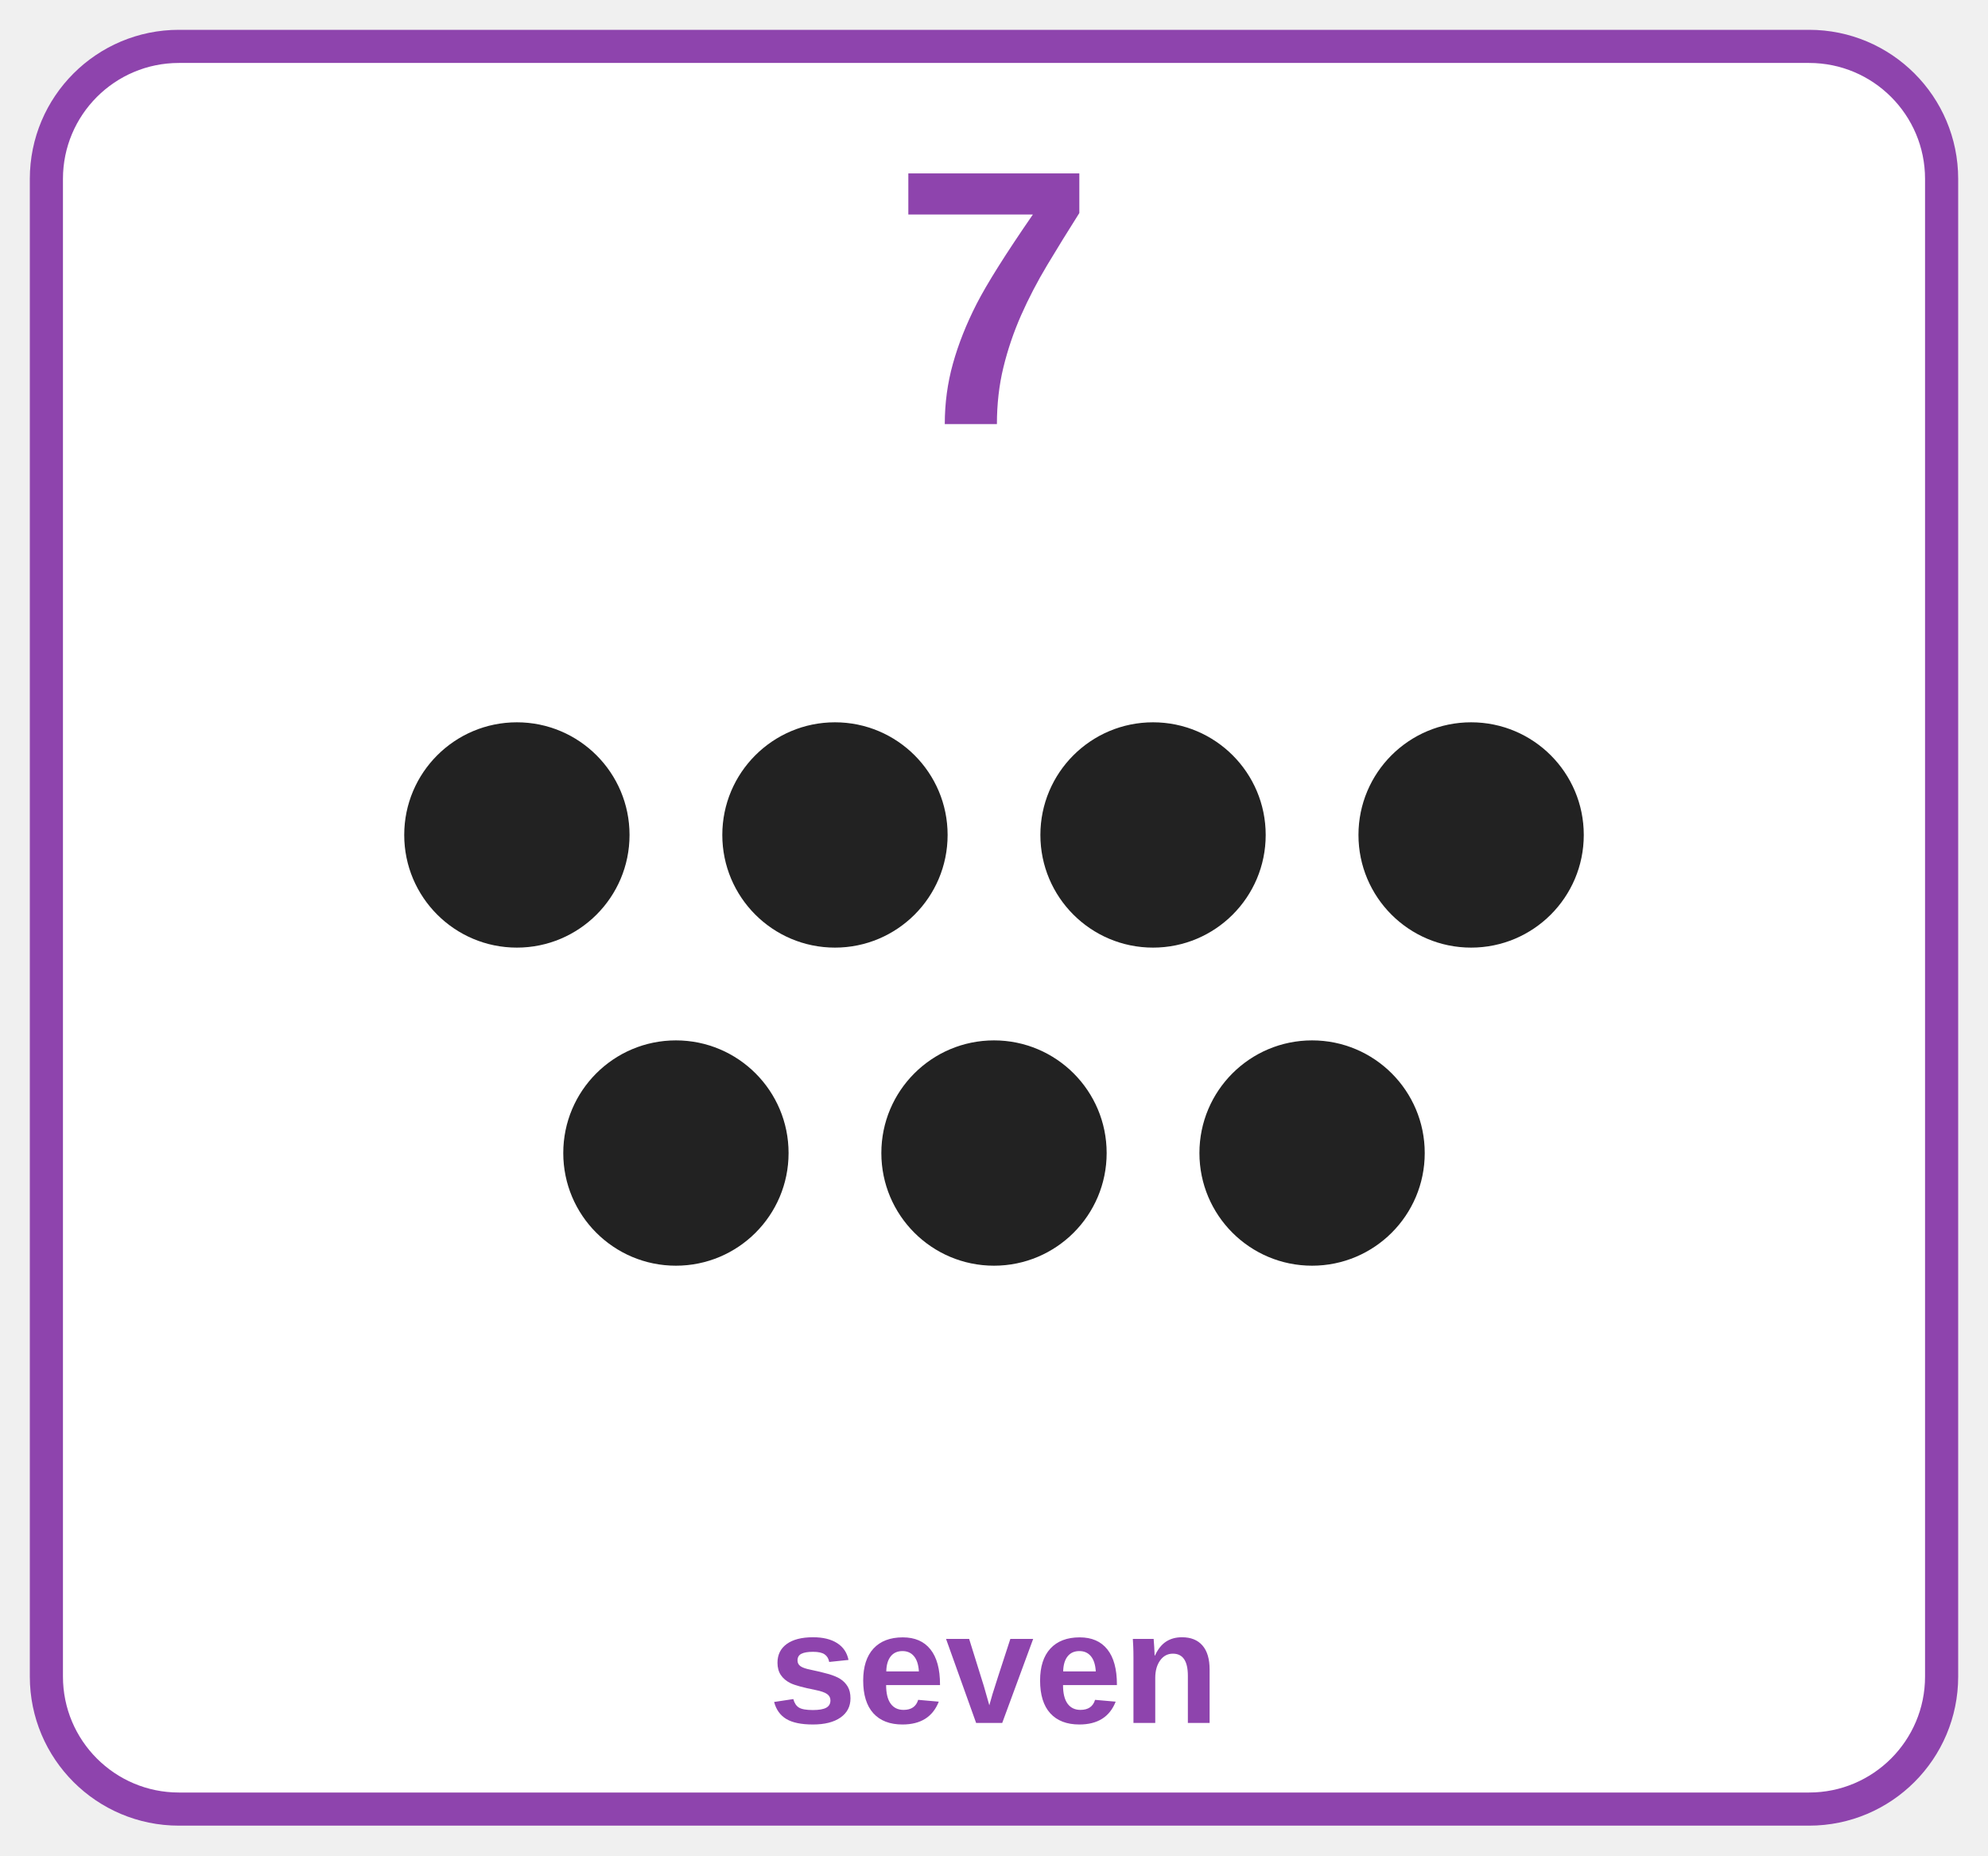
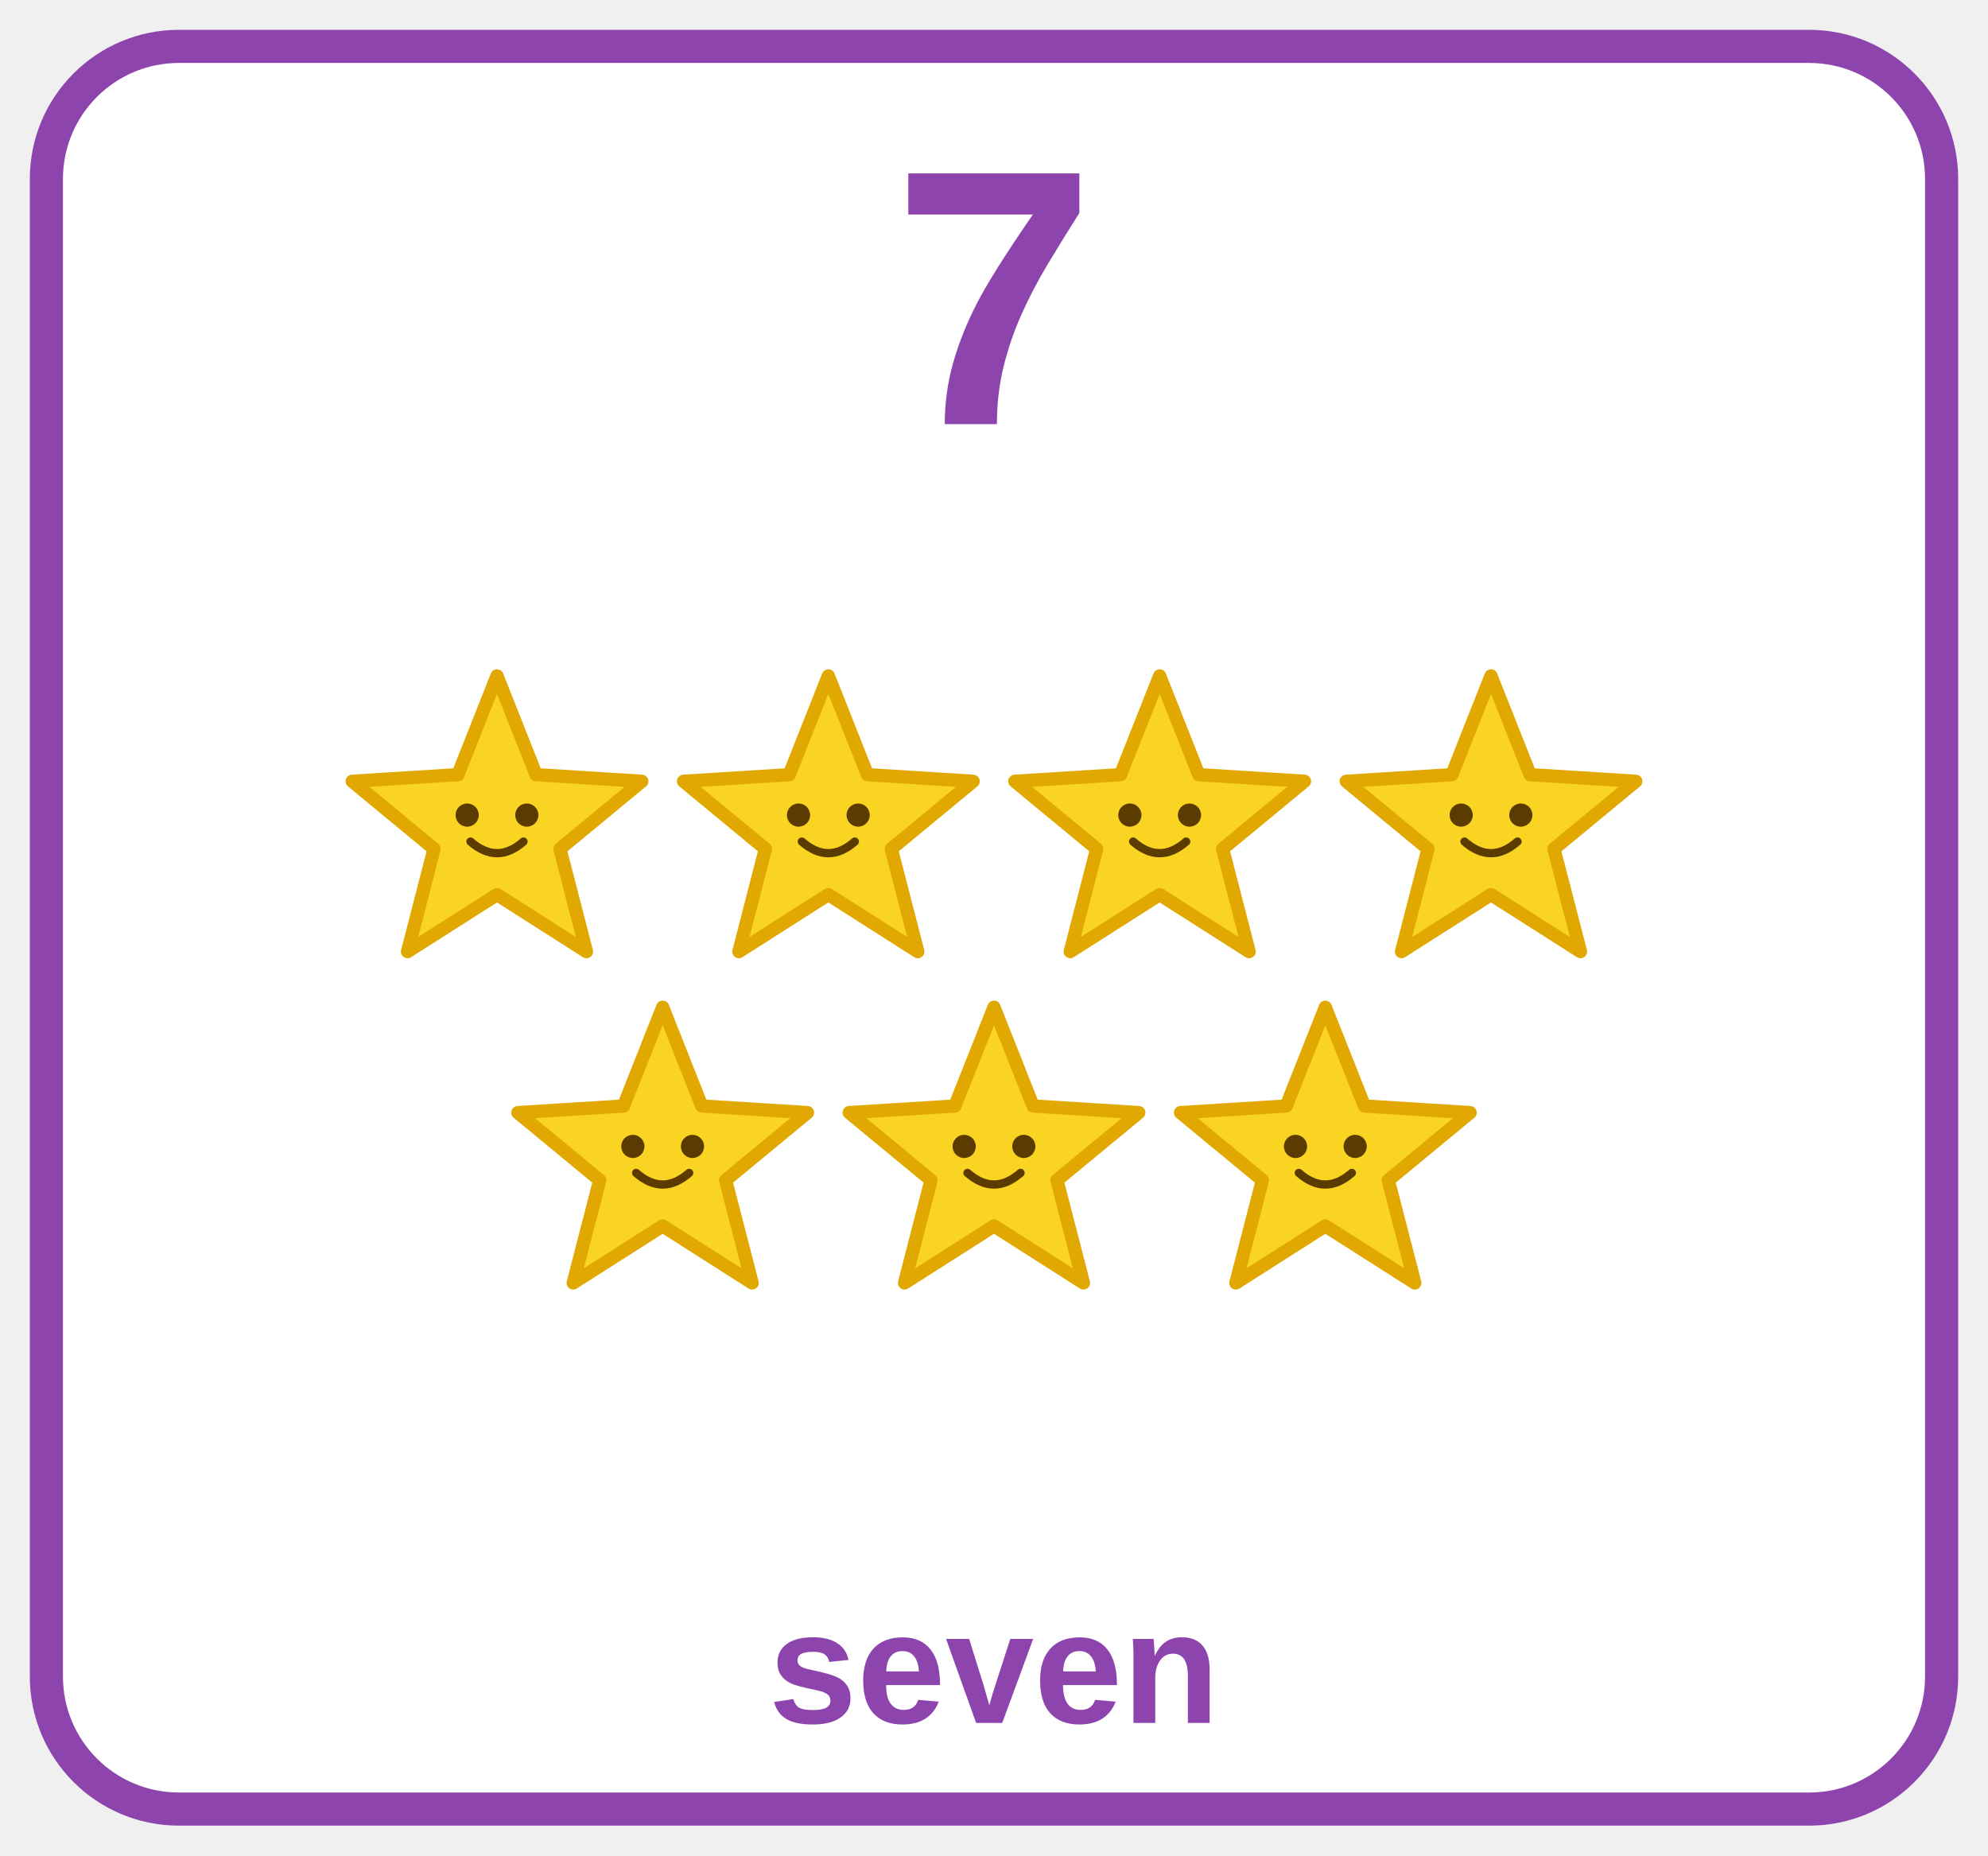
<svg xmlns="http://www.w3.org/2000/svg" viewBox="0 0 600 560" role="img" aria-label="seven, 7">
  <rect x="14" y="14" width="572" height="532" rx="40" fill="#ffffff" stroke="#8e44ad" stroke-width="10" />
  <text x="300.0" y="128" text-anchor="middle" font-family="Nunito, Arial, sans-serif" font-size="110" font-weight="800" fill="#8e44ad">7</text>
-   <circle cx="156.0" cy="252.0" r="34" fill="#222222" />
-   <circle cx="252.0" cy="252.0" r="34" fill="#222222" />
-   <circle cx="348.0" cy="252.0" r="34" fill="#222222" />
-   <circle cx="444.0" cy="252.0" r="34" fill="#222222" />
-   <circle cx="204.0" cy="348.0" r="34" fill="#222222" />
-   <circle cx="300.0" cy="348.0" r="34" fill="#222222" />
-   <circle cx="396.0" cy="348.0" r="34" fill="#222222" />
+   <polygon points="150.0,204.0 161.8,233.8 193.7,235.8 169.0,256.2 177.0,287.2 150.0,270.0 123.0,287.2 131.0,256.2 106.3,235.8 138.2,233.8" fill="#f9d423" stroke="#e0a800" stroke-width="4" stroke-linejoin="round" />
+   <circle cx="141.0" cy="246.0" r="3.5" fill="#5b3b00" />
+   <circle cx="159.0" cy="246.0" r="3.5" fill="#5b3b00" />
+   <path d="M142.0 254.0 Q150.0 261.0 158.0 254.0" stroke="#5b3b00" stroke-width="2.5" fill="none" stroke-linecap="round" />
+   <polygon points="250.0,204.0 261.8,233.8 293.7,235.8 269.0,256.2 277.0,287.2 250.0,270.0 223.0,287.2 231.0,256.2 206.3,235.8 238.2,233.8" fill="#f9d423" stroke="#e0a800" stroke-width="4" stroke-linejoin="round" />
+   <circle cx="241.0" cy="246.0" r="3.5" fill="#5b3b00" />
+   <circle cx="259.0" cy="246.0" r="3.5" fill="#5b3b00" />
+   <path d="M242.0 254.0 Q250.0 261.0 258.0 254.0" stroke="#5b3b00" stroke-width="2.5" fill="none" stroke-linecap="round" />
+   <polygon points="350.0,204.0 361.8,233.8 393.7,235.8 369.0,256.2 377.0,287.2 350.0,270.0 323.0,287.2 331.0,256.2 306.3,235.8 338.2,233.8" fill="#f9d423" stroke="#e0a800" stroke-width="4" stroke-linejoin="round" />
+   <circle cx="341.0" cy="246.0" r="3.5" fill="#5b3b00" />
+   <circle cx="359.0" cy="246.0" r="3.5" fill="#5b3b00" />
+   <path d="M342.0 254.0 Q350.0 261.0 358.0 254.0" stroke="#5b3b00" stroke-width="2.5" fill="none" stroke-linecap="round" />
+   <polygon points="450.0,204.0 461.8,233.8 493.7,235.8 469.0,256.2 477.0,287.2 450.0,270.0 423.0,287.2 431.0,256.2 406.3,235.8 438.2,233.8" fill="#f9d423" stroke="#e0a800" stroke-width="4" stroke-linejoin="round" />
+   <circle cx="441.0" cy="246.0" r="3.5" fill="#5b3b00" />
+   <circle cx="459.0" cy="246.0" r="3.5" fill="#5b3b00" />
+   <path d="M442.0 254.0 Q450.0 261.0 458.0 254.0" stroke="#5b3b00" stroke-width="2.5" fill="none" stroke-linecap="round" />
+   <polygon points="200.0,304.0 211.8,333.8 243.7,335.8 219.0,356.2 227.0,387.2 200.0,370.0 173.0,387.2 181.0,356.2 156.3,335.8 188.2,333.8" fill="#f9d423" stroke="#e0a800" stroke-width="4" stroke-linejoin="round" />
+   <circle cx="191.0" cy="346.0" r="3.5" fill="#5b3b00" />
+   <circle cx="209.0" cy="346.0" r="3.5" fill="#5b3b00" />
+   <path d="M192.0 354.0 Q200.0 361.0 208.0 354.0" stroke="#5b3b00" stroke-width="2.5" fill="none" stroke-linecap="round" />
+   <polygon points="300.0,304.0 311.8,333.8 343.7,335.8 319.0,356.2 327.0,387.2 300.0,370.0 273.0,387.2 281.0,356.2 256.3,335.8 288.2,333.8" fill="#f9d423" stroke="#e0a800" stroke-width="4" stroke-linejoin="round" />
+   <circle cx="291.0" cy="346.0" r="3.5" fill="#5b3b00" />
+   <circle cx="309.0" cy="346.0" r="3.5" fill="#5b3b00" />
+   <path d="M292.0 354.0 Q300.0 361.0 308.0 354.0" stroke="#5b3b00" stroke-width="2.5" fill="none" stroke-linecap="round" />
+   <polygon points="400.0,304.0 411.8,333.8 443.7,335.8 419.0,356.2 427.0,387.2 400.0,370.0 373.0,387.2 381.0,356.2 356.3,335.8 388.2,333.8" fill="#f9d423" stroke="#e0a800" stroke-width="4" stroke-linejoin="round" />
+   <circle cx="391.0" cy="346.0" r="3.5" fill="#5b3b00" />
+   <circle cx="409.0" cy="346.0" r="3.5" fill="#5b3b00" />
+   <path d="M392.0 354.0 Q400.0 361.0 408.0 354.0" stroke="#5b3b00" stroke-width="2.5" fill="none" stroke-linecap="round" />
  <text x="300.0" y="520" text-anchor="middle" font-family="Nunito, Arial, sans-serif" font-size="48" font-weight="800" fill="#8e44ad">seven</text>
</svg>
